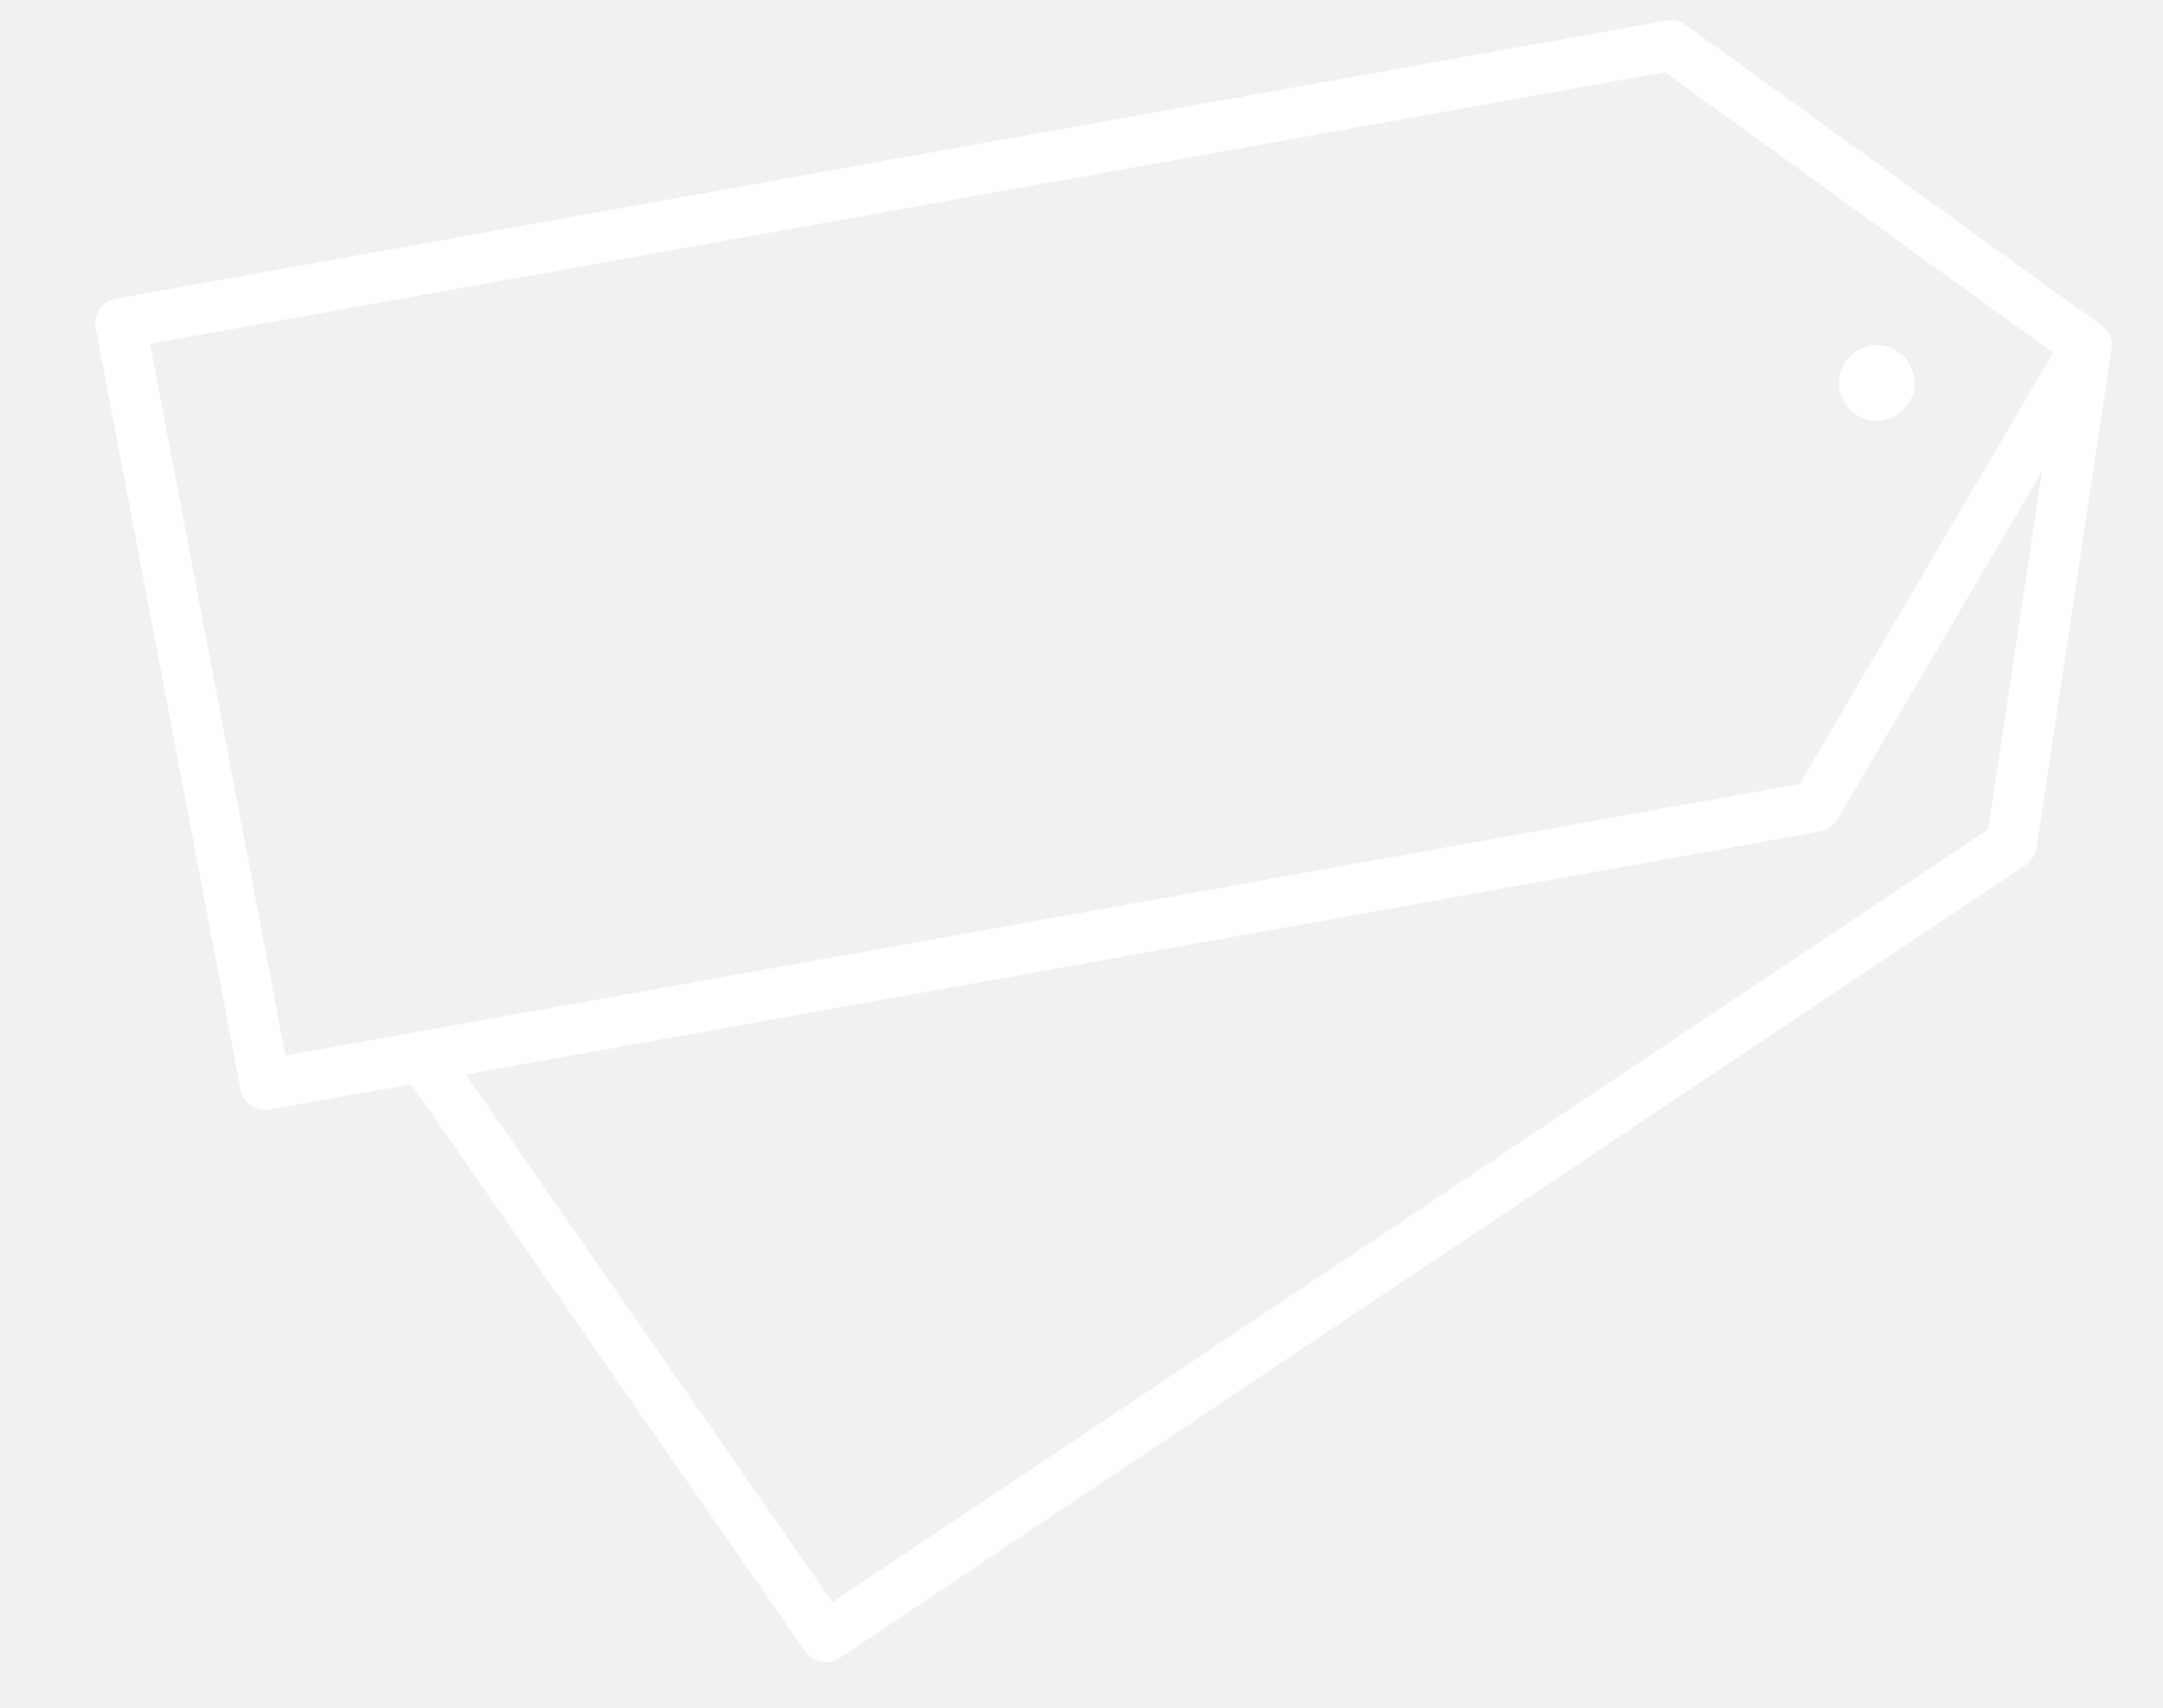
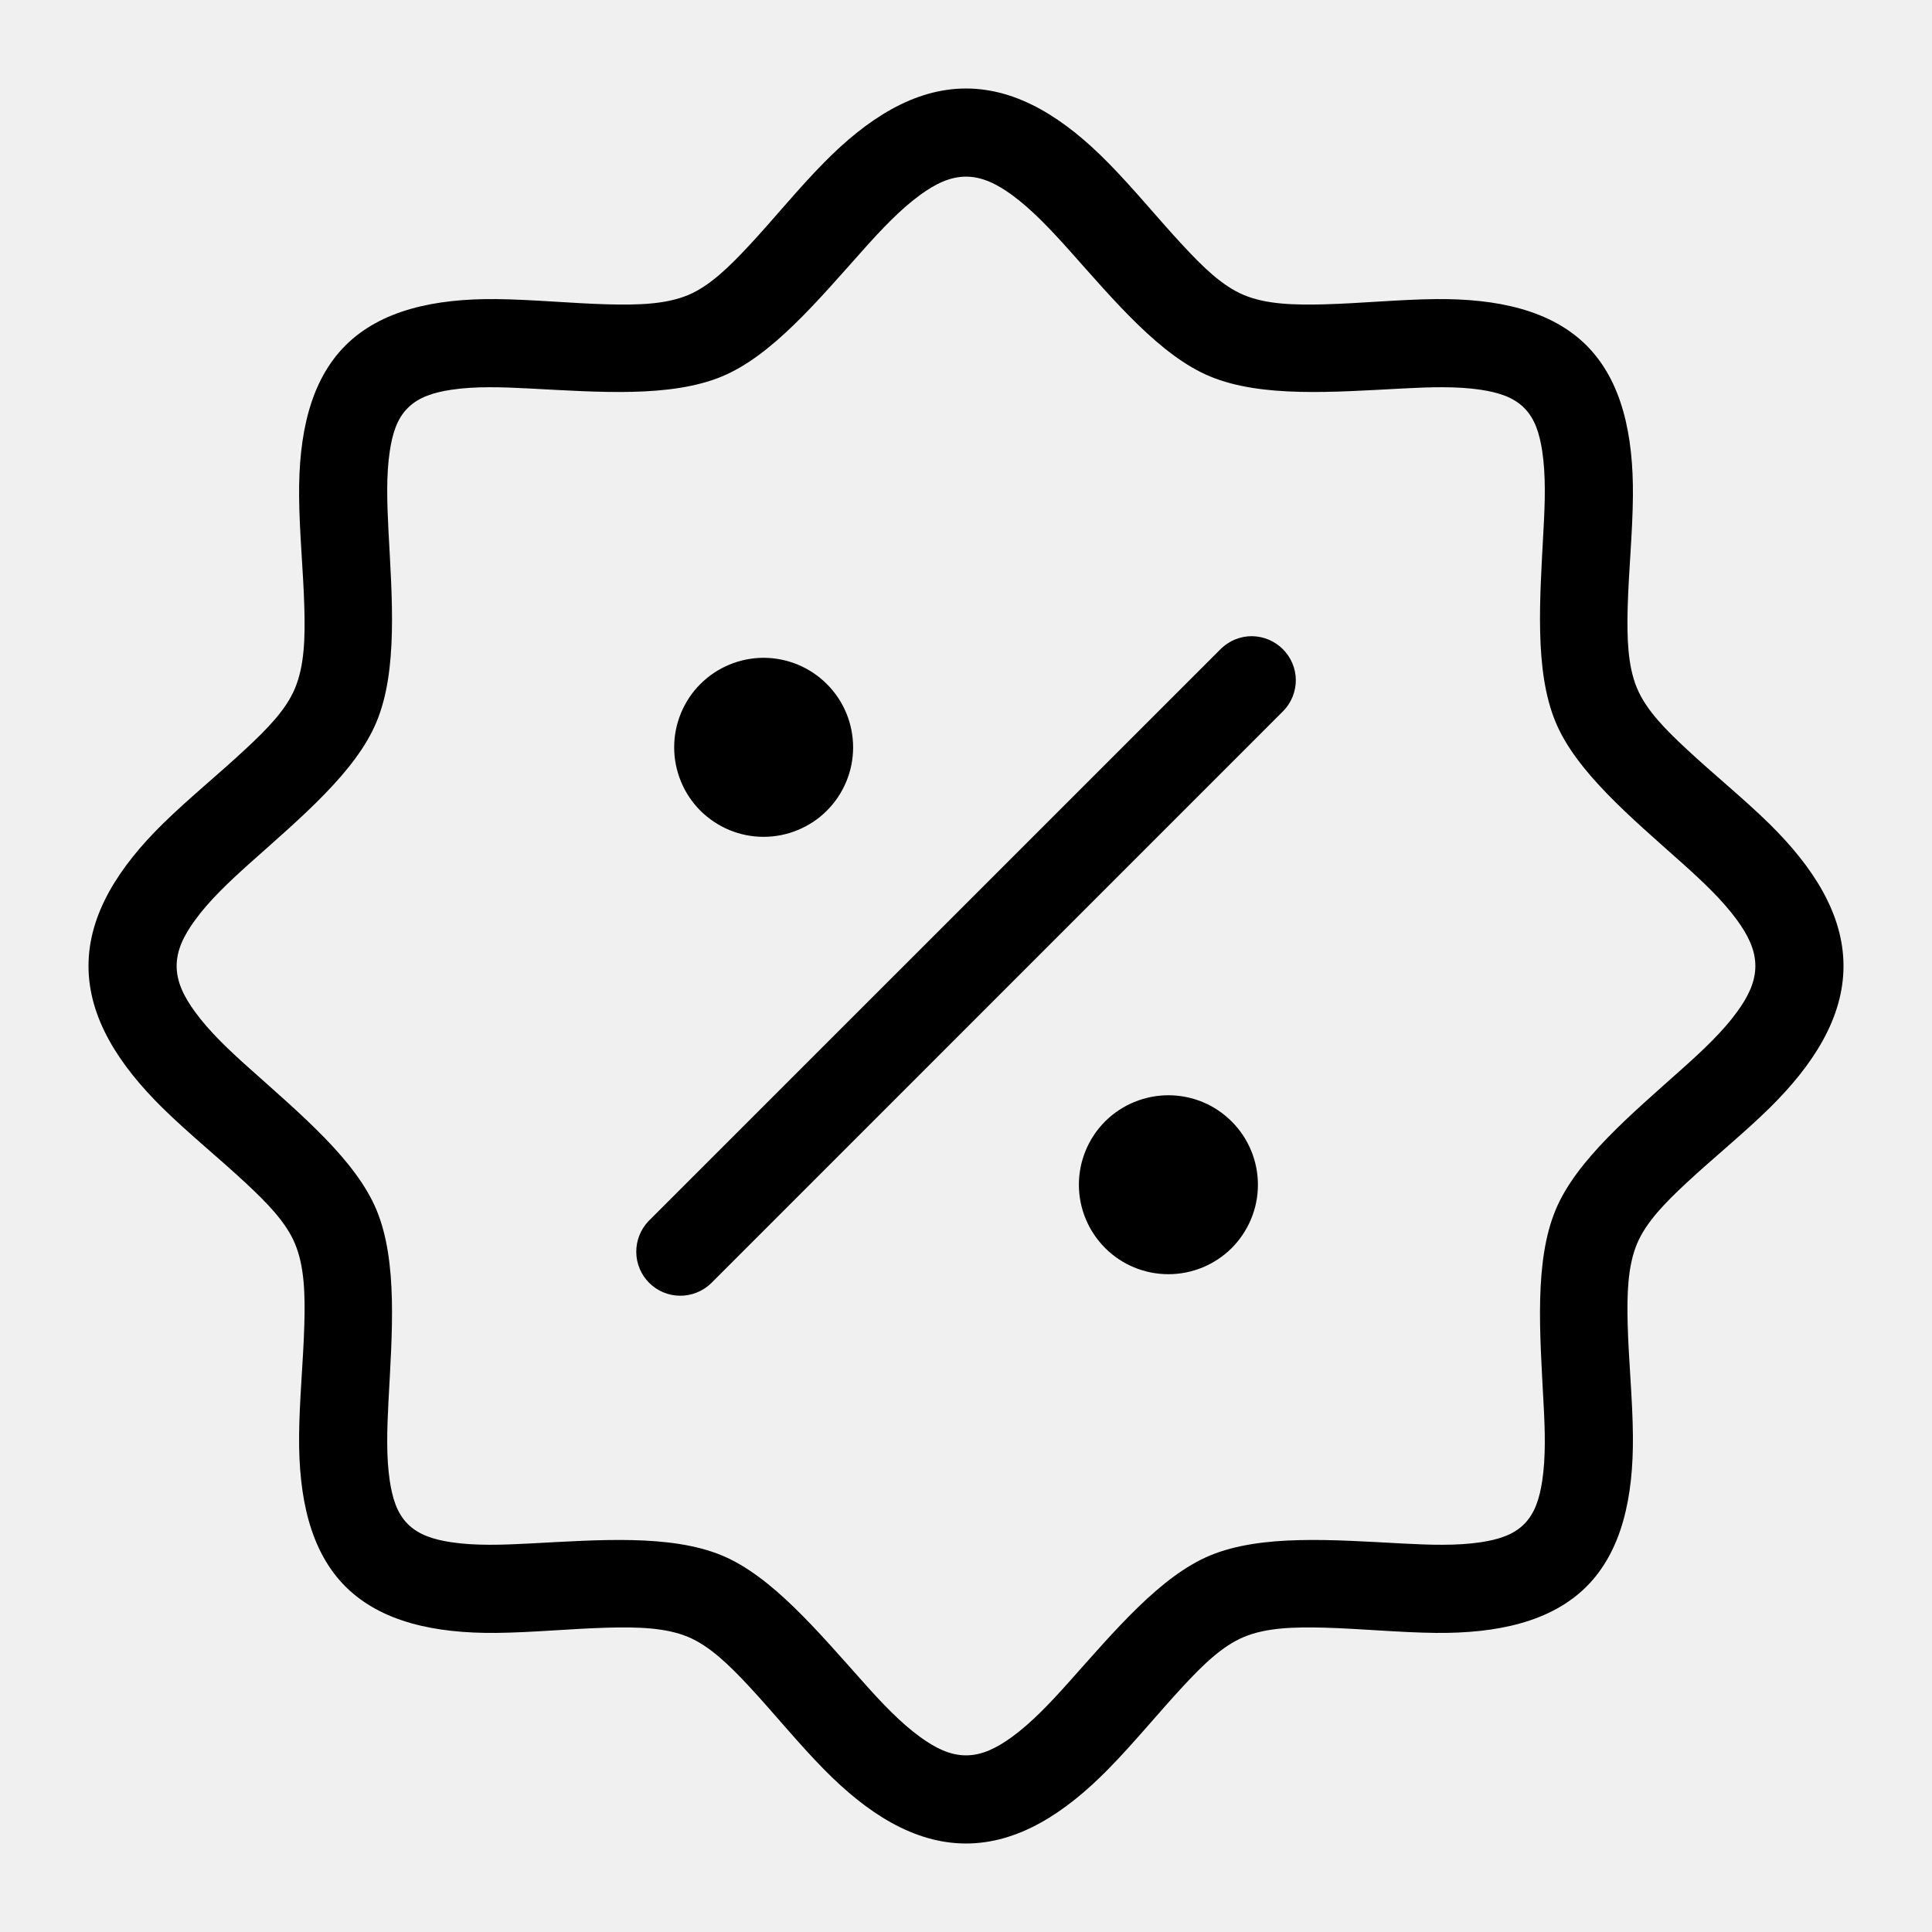
- <svg xmlns="http://www.w3.org/2000/svg" width="19" height="15" viewBox="0 0 19 15" fill="none">
-   <path d="M2.33 9.528L15.948 7.086L18.328 3.037L14.678 0.399L1.059 2.841L2.33 9.528Z" stroke="white" stroke-width="0.443" stroke-linecap="round" stroke-linejoin="round" />
-   <path d="M3.713 9.28L7.254 14.378L17.67 7.413L18.328 3.037" stroke="white" stroke-width="0.443" stroke-linecap="round" stroke-linejoin="round" />
-   <path d="M16.486 3.696C16.669 3.696 16.818 3.548 16.818 3.364C16.818 3.181 16.669 3.032 16.486 3.032C16.303 3.032 16.154 3.181 16.154 3.364C16.154 3.548 16.303 3.696 16.486 3.696Z" fill="white" />
+ <svg xmlns="http://www.w3.org/2000/svg" width="21" height="21" viewBox="0 0 21 21" fill="none">
+   <path d="M20.038 10.5C20.038 11.066 19.707 11.577 19.235 12.043C18.952 12.321 18.622 12.587 18.332 12.857C18.1 13.073 17.891 13.285 17.793 13.521C17.691 13.767 17.684 14.073 17.692 14.396C17.703 14.794 17.746 15.215 17.749 15.608C17.755 16.27 17.631 16.858 17.245 17.245C16.858 17.631 16.27 17.755 15.608 17.749C15.215 17.745 14.794 17.703 14.397 17.692C14.074 17.684 13.767 17.69 13.521 17.793C13.285 17.891 13.073 18.099 12.858 18.331C12.588 18.622 12.321 18.951 12.043 19.233C11.577 19.707 11.067 20.038 10.5 20.038C9.934 20.038 9.423 19.707 8.957 19.233C8.679 18.951 8.413 18.622 8.143 18.331C7.927 18.099 7.714 17.891 7.48 17.793C7.233 17.69 6.927 17.684 6.605 17.692C6.206 17.703 5.785 17.745 5.392 17.749C4.73 17.755 4.142 17.631 3.755 17.245C3.368 16.858 3.246 16.27 3.251 15.608C3.254 15.215 3.297 14.794 3.308 14.396C3.317 14.073 3.31 13.767 3.207 13.52C3.11 13.285 2.901 13.073 2.669 12.857C2.379 12.587 2.05 12.321 1.767 12.043C1.294 11.577 0.962 11.066 0.962 10.5C0.962 9.934 1.294 9.423 1.767 8.957C2.05 8.679 2.379 8.413 2.669 8.142C2.901 7.927 3.11 7.715 3.207 7.48C3.31 7.233 3.317 6.927 3.308 6.604C3.297 6.206 3.254 5.785 3.251 5.392C3.246 4.73 3.368 4.142 3.755 3.755C4.142 3.369 4.73 3.245 5.392 3.251C5.785 3.255 6.206 3.297 6.605 3.308C6.927 3.316 7.233 3.31 7.48 3.207C7.714 3.109 7.927 2.9 8.143 2.668C8.413 2.378 8.679 2.048 8.957 1.767C9.423 1.293 9.934 0.962 10.5 0.962C11.067 0.962 11.577 1.293 12.043 1.767C12.321 2.048 12.588 2.378 12.858 2.668C13.073 2.9 13.285 3.109 13.521 3.207C13.767 3.31 14.074 3.316 14.397 3.308C14.794 3.297 15.215 3.255 15.608 3.251C16.27 3.245 16.858 3.369 17.245 3.755C17.631 4.142 17.755 4.73 17.749 5.392C17.746 5.785 17.703 6.206 17.692 6.604C17.684 6.927 17.691 7.233 17.793 7.479C17.891 7.715 18.1 7.927 18.332 8.142C18.622 8.413 18.952 8.679 19.235 8.957C19.707 9.423 20.038 9.934 20.038 10.5ZM19.08 10.5C19.08 10.32 18.996 10.16 18.883 10.004C18.726 9.787 18.511 9.585 18.287 9.384C17.728 8.885 17.132 8.388 16.908 7.847C16.676 7.287 16.738 6.507 16.777 5.76C16.794 5.458 16.803 5.164 16.763 4.902C16.735 4.719 16.686 4.552 16.567 4.434C16.448 4.314 16.281 4.265 16.098 4.237C15.836 4.197 15.542 4.207 15.24 4.223C14.494 4.262 13.713 4.324 13.154 4.092C12.612 3.868 12.115 3.273 11.616 2.713C11.415 2.489 11.213 2.275 10.997 2.117C10.84 2.004 10.68 1.92 10.5 1.92C10.321 1.92 10.16 2.004 10.004 2.117C9.787 2.275 9.585 2.489 9.385 2.713C8.885 3.273 8.388 3.868 7.847 4.092C7.287 4.324 6.507 4.262 5.76 4.223C5.458 4.207 5.164 4.197 4.903 4.237C4.719 4.265 4.553 4.314 4.433 4.434C4.313 4.552 4.265 4.719 4.237 4.902C4.197 5.164 4.207 5.458 4.222 5.76C4.262 6.507 4.325 7.287 4.093 7.846C3.869 8.388 3.273 8.885 2.714 9.384C2.49 9.585 2.275 9.787 2.118 10.004C2.005 10.16 1.92 10.32 1.92 10.5C1.92 10.68 2.005 10.84 2.118 10.996C2.275 11.213 2.49 11.415 2.714 11.615C3.273 12.115 3.869 12.612 4.093 13.153C4.325 13.713 4.262 14.493 4.222 15.24C4.207 15.542 4.197 15.836 4.237 16.098C4.265 16.281 4.313 16.447 4.433 16.566C4.553 16.686 4.719 16.735 4.903 16.763C5.164 16.803 5.458 16.793 5.76 16.777C6.507 16.738 7.287 16.675 7.847 16.907C8.388 17.132 8.885 17.727 9.385 18.286C9.585 18.511 9.787 18.725 10.004 18.882C10.16 18.995 10.321 19.08 10.5 19.08C10.68 19.08 10.84 18.995 10.997 18.882C11.213 18.725 11.415 18.511 11.616 18.286C12.115 17.727 12.612 17.132 13.154 16.907C13.713 16.675 14.494 16.738 15.24 16.777C15.542 16.793 15.836 16.803 16.098 16.763C16.281 16.735 16.448 16.686 16.567 16.566C16.686 16.447 16.735 16.281 16.763 16.098C16.803 15.836 16.794 15.542 16.777 15.24C16.738 14.493 16.676 13.713 16.908 13.153C17.132 12.612 17.728 12.115 18.287 11.615C18.511 11.415 18.726 11.213 18.883 10.996C18.996 10.84 19.08 10.68 19.08 10.5ZM8.988 8.811C8.898 8.902 8.79 8.973 8.672 9.022C8.554 9.071 8.428 9.096 8.3 9.096C8.172 9.096 8.046 9.071 7.928 9.022C7.81 8.973 7.703 8.901 7.612 8.811C7.522 8.72 7.45 8.613 7.402 8.495C7.353 8.377 7.328 8.251 7.328 8.123C7.328 7.995 7.353 7.869 7.402 7.751C7.451 7.633 7.522 7.525 7.613 7.435C7.795 7.253 8.043 7.15 8.301 7.15C8.559 7.151 8.806 7.253 8.988 7.436C9.171 7.618 9.273 7.866 9.273 8.124C9.273 8.382 9.17 8.629 8.988 8.811ZM13.273 7.05C13.363 6.963 13.484 6.914 13.61 6.915C13.735 6.917 13.855 6.967 13.944 7.056C14.033 7.145 14.084 7.265 14.085 7.39C14.086 7.516 14.037 7.637 13.95 7.727L7.728 13.95C7.637 14.037 7.516 14.085 7.391 14.084C7.265 14.083 7.145 14.033 7.056 13.944C6.967 13.855 6.917 13.735 6.916 13.609C6.915 13.484 6.963 13.363 7.05 13.272L13.273 7.05ZM12.012 12.189C12.103 12.099 12.21 12.027 12.328 11.979C12.446 11.93 12.573 11.905 12.7 11.905C12.828 11.905 12.955 11.93 13.073 11.979C13.191 12.028 13.298 12.1 13.388 12.19C13.478 12.28 13.55 12.387 13.599 12.506C13.648 12.624 13.673 12.75 13.673 12.878C13.673 13.006 13.648 13.132 13.599 13.25C13.55 13.368 13.478 13.475 13.388 13.566C13.205 13.748 12.958 13.85 12.7 13.85C12.442 13.85 12.194 13.748 12.012 13.565C11.83 13.383 11.727 13.135 11.727 12.877C11.727 12.619 11.83 12.372 12.012 12.189Z" fill="black" />
</svg>
